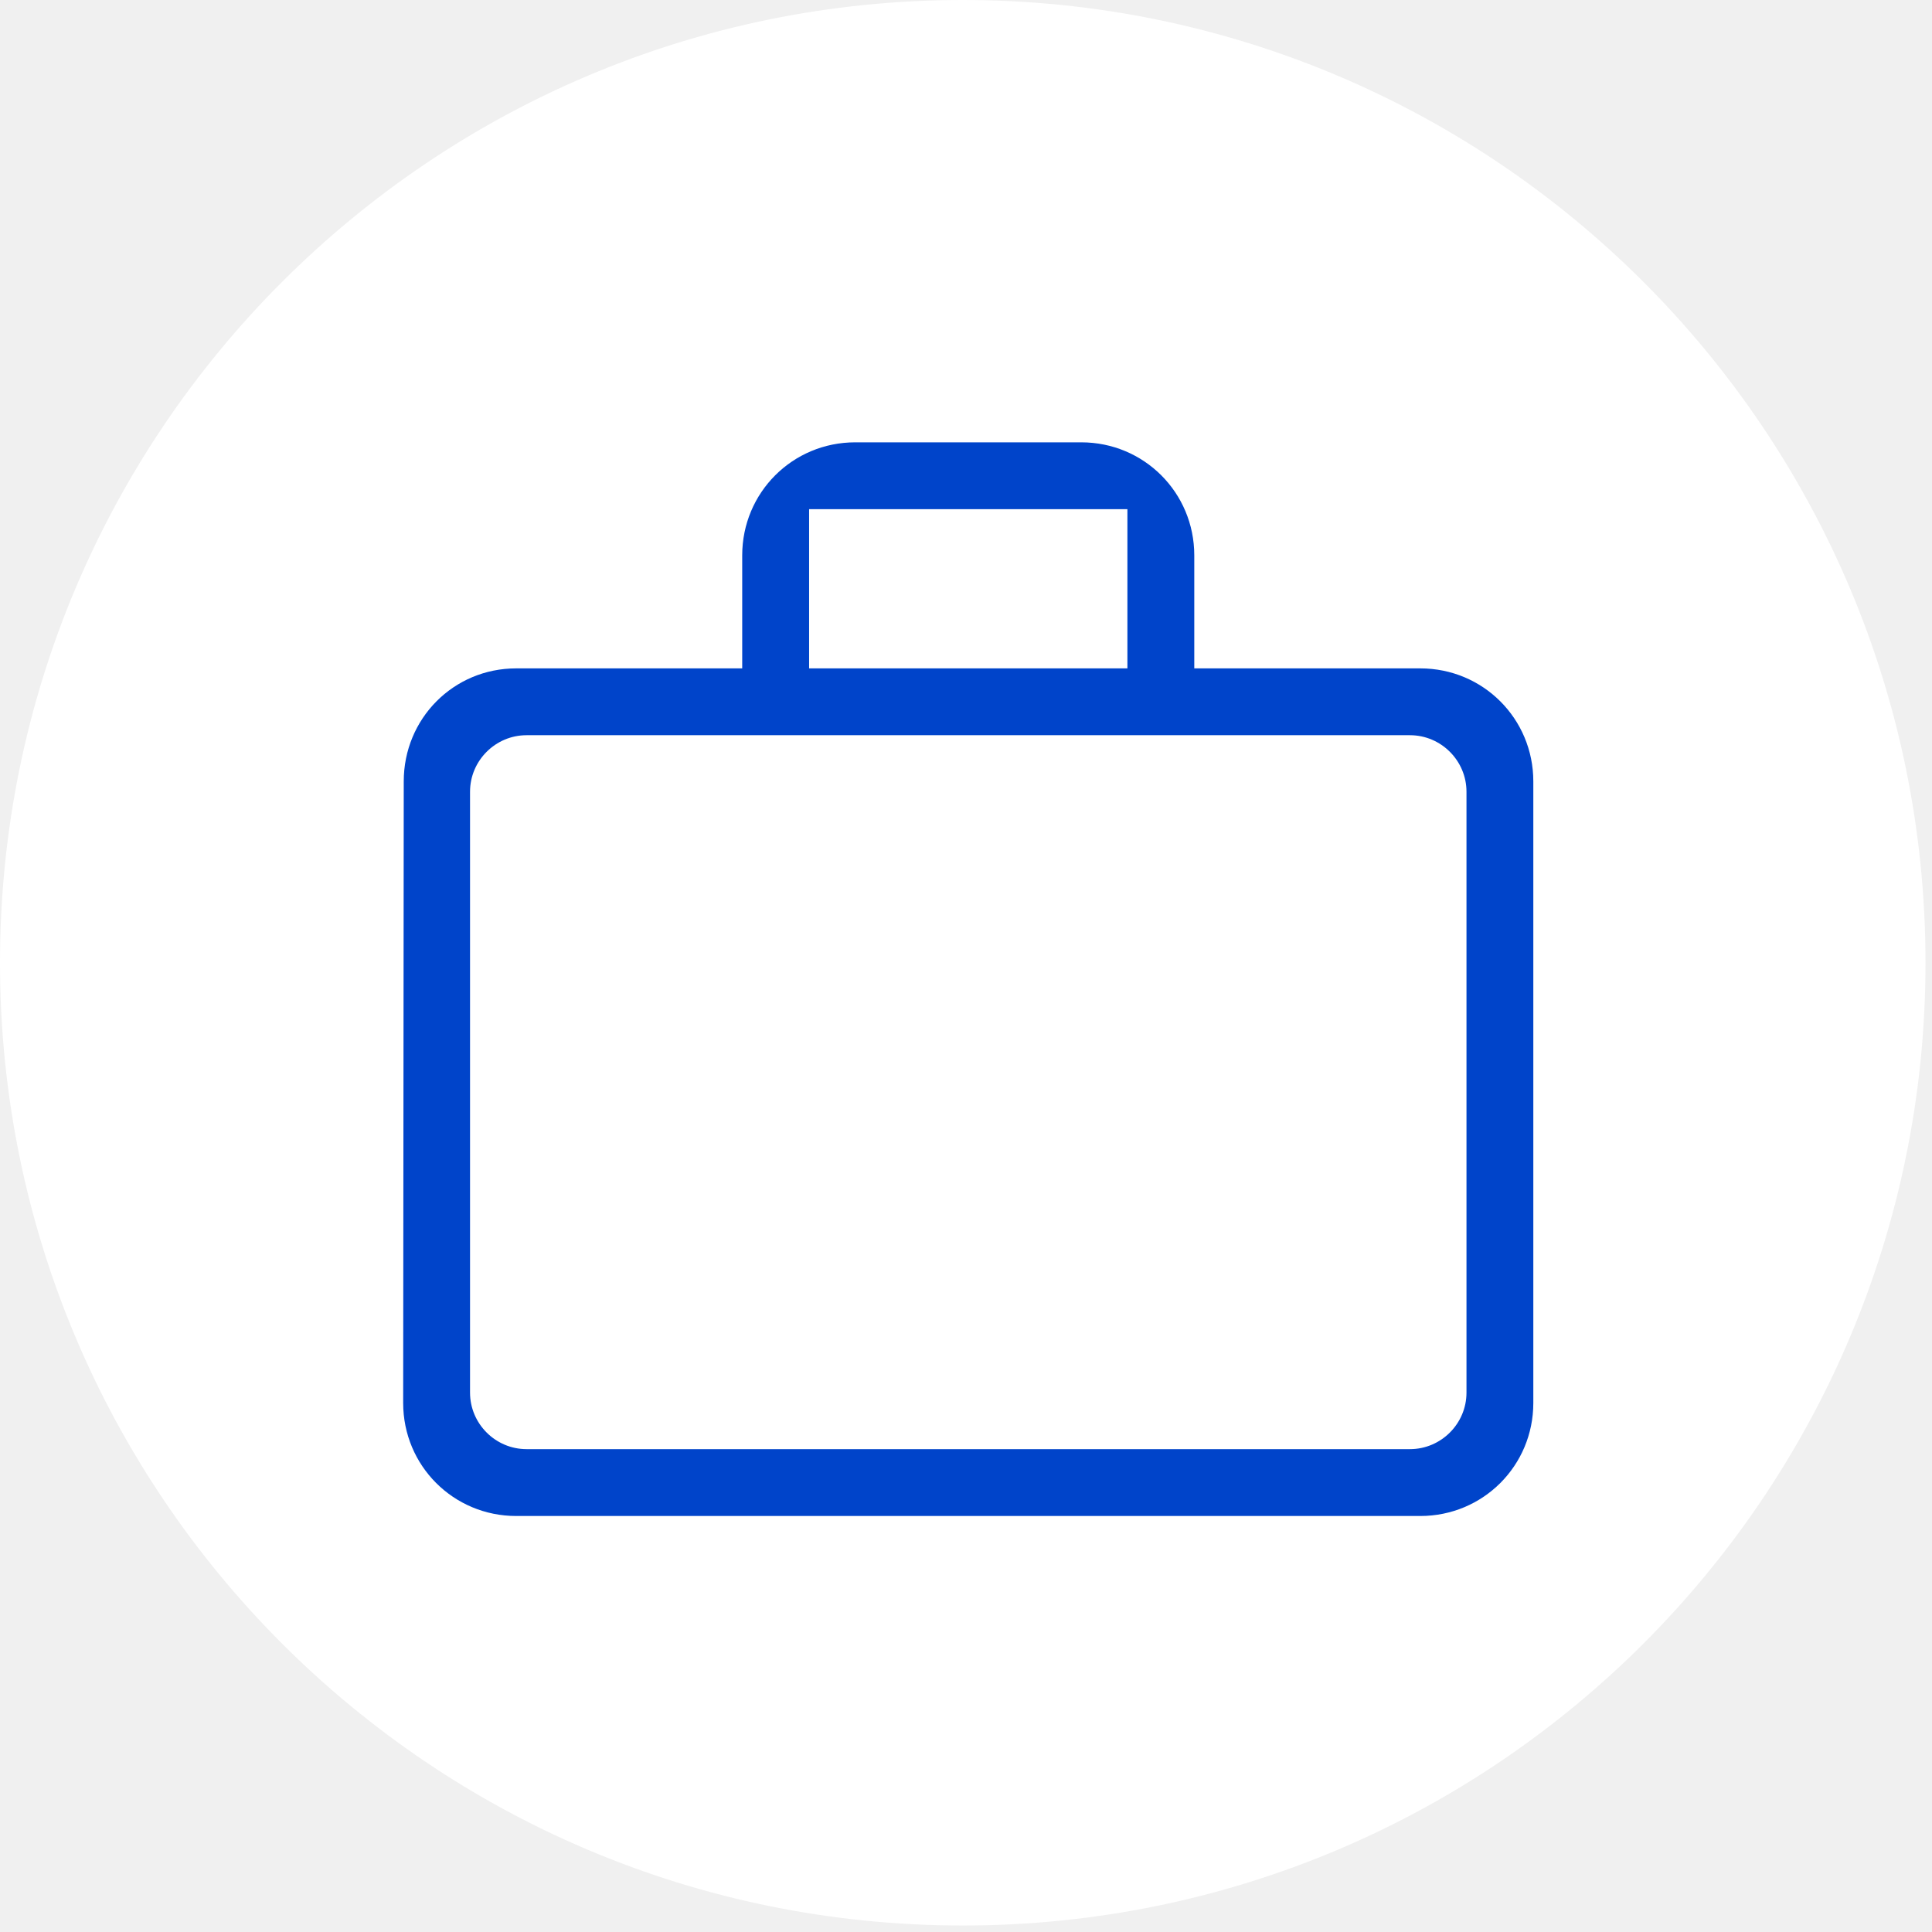
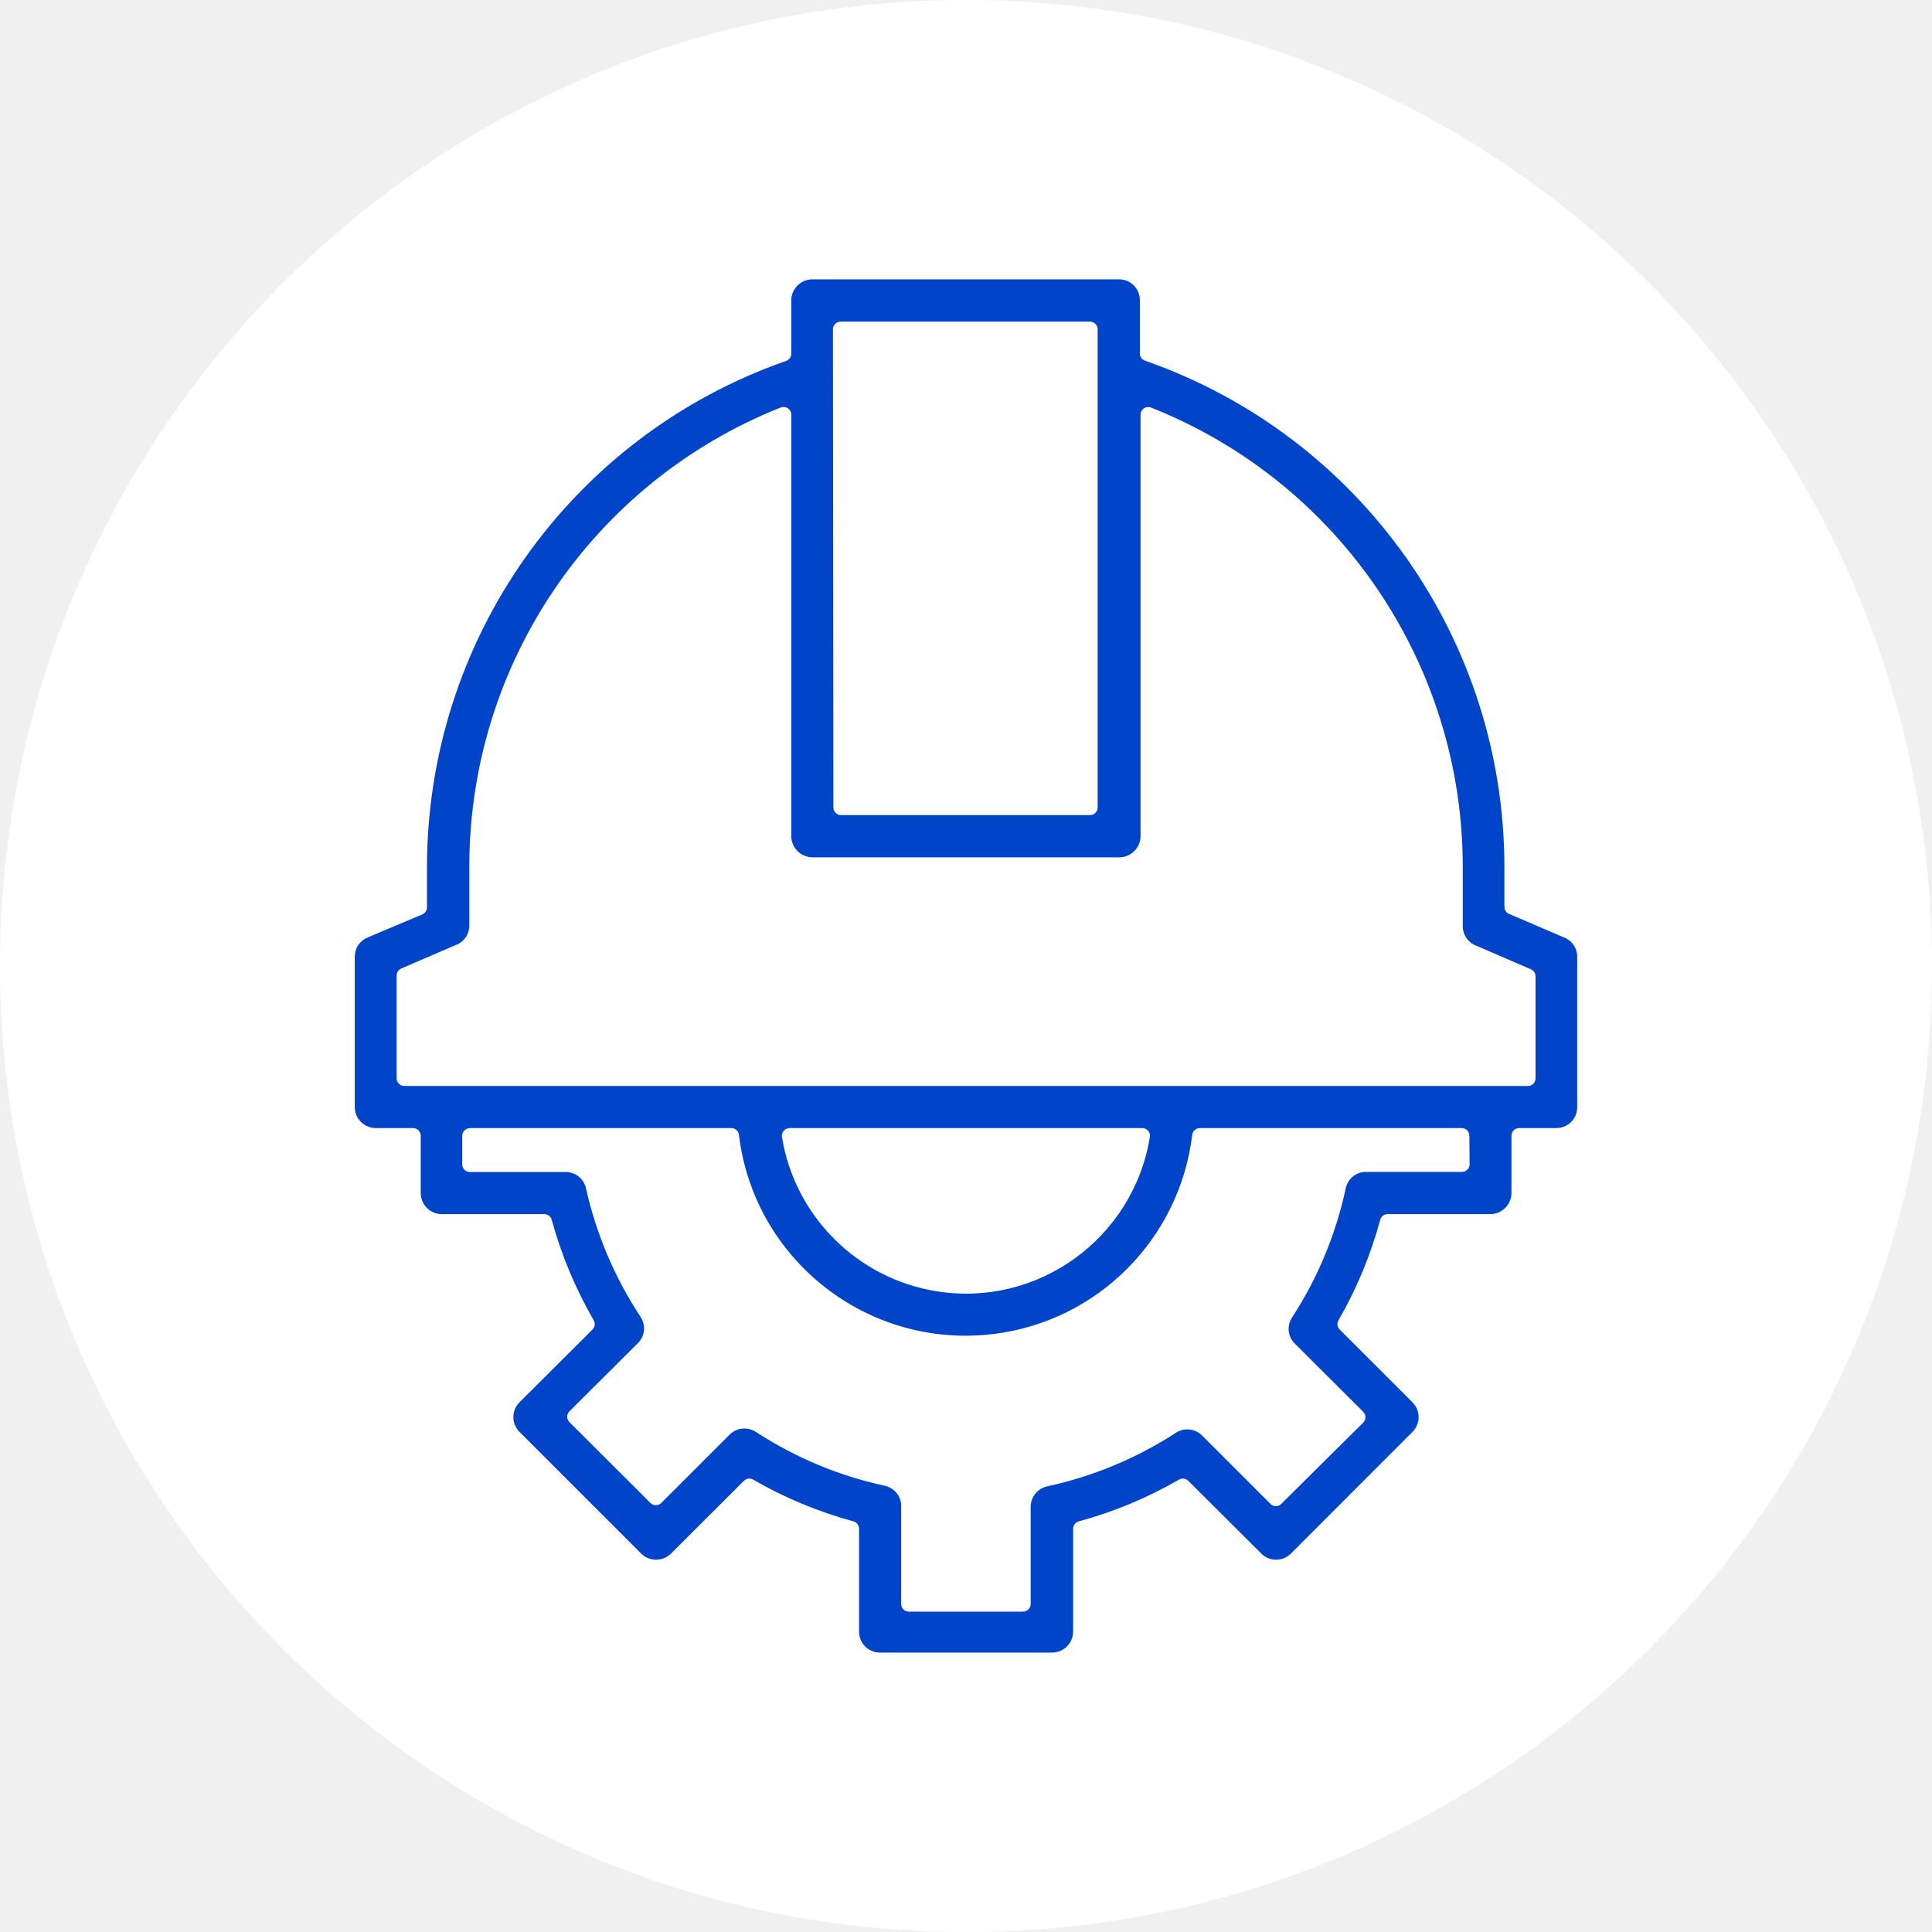
- <svg xmlns="http://www.w3.org/2000/svg" xmlns:ns1="http://www.openswatchbook.org/uri/2009/osb" xmlns:xlink="http://www.w3.org/1999/xlink" id="svg8" version="1.1" viewBox="0 0 16.933 16.933" height="64" width="64">
-   <defs id="defs2">
-     <path d="M 24,48 C 37.255,48 48,37.255 48,24 48,10.745 37.255,0 24,0 10.745,0 0,10.745 0,24 0,37.255 10.745,48 24,48 Z" id="path-1" />
-     <path d="M24,48 C37.255,48 48,37.255 48,24 C48,10.745 37.255,0 24,0 C10.745,0 0,10.745 0,24 C0,37.255 10.745,48 24,48 Z" id="path-1-2" />
-     <linearGradient ns1:paint="solid" id="linearGradient892">
-       <stop id="stop890" offset="0" style="stop-color:#0044ca;stop-opacity:1;" />
-     </linearGradient>
-     <path d="M24,48 C37.255,48 48,37.255 48,24 C48,10.745 37.255,0 24,0 C10.745,0 0,10.745 0,24 C0,37.255 10.745,48 24,48 Z" id="path-1-3" />
-   </defs>
+ <svg xmlns="http://www.w3.org/2000/svg" id="svg2230" version="1.1" viewBox="0 0 16.933 16.933" height="64" width="64">
+   <defs id="defs2224" />
  <g id="layer1">
-     <g transform="scale(0.3515851)" style="fill:none;fill-rule:evenodd;stroke:none;stroke-width:1" id="Icon/Project/ProjectListItem">
-       <mask fill="#ffffff" id="mask-2">
-         <use height="100%" width="100%" y="0" x="0" id="use15" xlink:href="#path-1-2" />
-       </mask>
-       <use height="100%" width="100%" y="0" x="0" xlink:href="#path-1-2" fill-rule="evenodd" fill="#c8ccd7" id="Pat-Benetar" style="fill:#ffffff;fill-opacity:1" />
-     </g>
-     <g transform="matrix(0.2645833,0,0,0.2645833,29.06321,-7.285443)" style="fill:none;fill-rule:evenodd;stroke:none;stroke-width:1" id="Icon/Project/ProjectListItem-4">
-       <mask fill="#ffffff" id="mask-2-1">
-         <use height="100%" width="100%" y="0" x="0" id="use15-5" xlink:href="#path-1-3" />
-       </mask>
-       <path d="m 27.676,16.752 v -3.472 h -6.944 v 3.472 z m -15.406,3.579 v 13.995 c 0,0.776 0.635,1.409 1.41,1.409 l 21.046,0.002 c 0.776,5.7e-5 1.41,-0.635 1.41,-1.41 V 20.331 c 0,-0.776 -0.635,-1.41 -1.41,-1.41 H 13.681 c -0.776,0 -1.41,0.635 -1.41,1.41 z M 35.485,16.753 c 1.565,0 2.82,1.255 2.82,2.82 v 15.512 c 0,1.565 -1.255,2.82 -2.82,2.82 H 12.922 c -1.565,0 -2.82,-1.255 -2.82,-2.82 l 0.014,-15.512 c 0,-1.565 1.241,-2.82 2.806,-2.82 h 5.641 v -2.82 c 0,-1.565 1.255,-2.82 2.82,-2.82 h 5.641 c 1.565,0 2.82,1.255 2.82,2.82 v 2.82 z" style="fill:none;fill-opacity:1;stroke:none;stroke-width:1.41;stroke-opacity:1" id="path917-7" />
-       <path d="m -72.499,49.676 v -5.273 h -10.544 v 5.273 z m -21.776,4.086 v 19.905 c 0,1.029 0.842,1.872 1.872,1.872 h 29.264 c 1.029,0 1.872,-0.842 1.872,-1.872 V 53.762 c 0,-1.029 -0.842,-1.872 -1.872,-1.872 h -29.264 c -1.029,0 -1.872,0.842 -1.872,1.872 z m 31.478,-4.086 c 2.078,0 3.744,1.666 3.744,3.744 v 20.59 c 0,2.078 -1.666,3.744 -3.744,3.744 h -29.949 c -2.078,0 -3.744,-1.666 -3.744,-3.744 l 0.019,-20.59 c 0,-2.078 1.647,-3.744 3.725,-3.744 h 7.487 v -3.744 c 0,-2.078 1.666,-3.744 3.744,-3.744 h 7.487 c 2.078,0 3.744,1.666 3.744,3.744 v 3.744 z" style="fill:#0044ca;fill-opacity:1;stroke:none;stroke-width:1.872;stroke-miterlimit:4;stroke-dasharray:none;stroke-opacity:1" id="path896" />
+     <g transform="matrix(0.2645833,0,0,0.2645833,24.40749,-3.388546)" style="fill:none;fill-rule:evenodd;stroke:none;stroke-width:1" id="Icon/Endpoint/Item-64">
+       <path style="fill:#ffffff;fill-opacity:1" fill="#ffffff" id="Pat-Benetar" d="m -60.249,76.807 c 17.673,0 32,-14.327 32,-32 0,-17.673 -14.327,-32 -32,-32 -17.673,0 -32,14.327 -32,32 0,17.673 14.327,32 32,32 z" />
+       <path transform="matrix(3.779528,0,0,3.779528,-98.14,12.44859)" id="path867" style="fill:#0044ca;fill-opacity:1;fill-rule:nonzero;stroke:none;stroke-width:0.022" d="m 8.68,2.543 c -0.102,0 -0.186,0.082 -0.186,0.184 v 0.469 a 0.067,0.067 0 0 1 -0.045,0.062 C 6.557,3.919 5.294,5.709 5.301,7.713 V 8.047 a 0.067,0.067 0 0 1 -0.041,0.062 L 4.779,8.312 c -0.068,0.029 -0.111,0.094 -0.111,0.168 v 1.318 c 0,0.102 0.083,0.184 0.186,0.184 h 0.326 a 0.067,0.067 0 0 1 0.066,0.066 v 0.502 c 0,0.102 0.082,0.186 0.184,0.186 h 0.9 a 0.067,0.067 0 0 1 0.064,0.049 c 0.084,0.308 0.209,0.606 0.369,0.883 a 0.067,0.067 0 0 1 -0.012,0.08 l -0.639,0.637 c -0.072,0.072 -0.072,0.187 0,0.26 l 1.066,1.066 c 0.072,0.072 0.19,0.072 0.262,0 L 8.078,13.074 a 0.067,0.067 0 0 1 0.08,-0.012 c 0.276,0.16 0.573,0.283 0.881,0.367 a 0.067,0.067 0 0 1 0.049,0.064 v 0.902 c 0,0.102 0.081,0.184 0.184,0.184 h 1.506 c 0.103,0 0.186,-0.082 0.186,-0.184 v -0.902 a 0.067,0.067 0 0 1 0.049,-0.064 c 0.309,-0.084 0.604,-0.207 0.881,-0.367 a 0.067,0.067 0 0 1 0.08,0.012 l 0.639,0.637 c 0.072,0.072 0.187,0.072 0.26,0 L 13.938,12.645 c 0.072,-0.072 0.072,-0.188 0,-0.26 l -0.637,-0.637 a 0.067,0.067 0 0 1 -0.012,-0.08 c 0.16,-0.277 0.283,-0.574 0.367,-0.883 a 0.067,0.067 0 0 1 0.064,-0.049 h 0.9 c 0.102,0 0.186,-0.084 0.186,-0.186 v -0.502 a 0.067,0.067 0 0 1 0.066,-0.066 h 0.326 c 0.103,0 0.184,-0.081 0.184,-0.184 V 8.48 C 15.382,8.405 15.338,8.341 15.27,8.312 a 0.067,0.067 0 0 1 -0.002,0 L 14.783,8.104 a 0.067,0.067 0 0 1 -0.039,-0.062 V 7.711 C 14.751,5.707 13.486,3.917 11.594,3.256 a 0.067,0.067 0 0 1 -0.045,-0.062 V 2.727 c 0,-0.103 -0.081,-0.184 -0.184,-0.184 z m 0.246,0.371 h 2.187 a 0.067,0.067 0 0 1 0.066,0.066 v 4.193 a 0.067,0.067 0 0 1 -0.066,0.066 H 8.93 A 0.067,0.067 0 0 1 8.863,7.174 L 8.859,2.98 a 0.067,0.067 0 0 1 0.066,-0.066 z M 8.424,3.662 a 0.067,0.067 0 0 1 0.07,0.066 v 3.695 c 0,0.102 0.084,0.186 0.186,0.186 h 2.689 c 0.102,0 0.186,-0.084 0.186,-0.186 V 3.729 a 0.067,0.067 0 0 1 0.092,-0.062 c 1.657,0.657 2.74,2.263 2.732,4.045 v 0.502 c 0,0.073 0.045,0.139 0.113,0.168 a 0.067,0.067 0 0 1 0.002,0 l 0.484,0.209 a 0.067,0.067 0 0 1 0.039,0.062 V 9.547 a 0.067,0.067 0 0 1 -0.066,0.066 H 5.102 A 0.067,0.067 0 0 1 5.035,9.547 V 8.646 a 0.067,0.067 0 0 1 0.039,-0.062 L 5.559,8.375 a 0.067,0.067 0 0 1 0.002,0 C 5.629,8.346 5.672,8.281 5.672,8.207 V 7.705 C 5.666,5.925 6.748,4.324 8.402,3.666 a 0.067,0.067 0 0 1 0.021,-0.004 z M 5.676,9.982 H 7.969 a 0.067,0.067 0 0 1 0.066,0.059 c 0.133,1.098 1.131,1.879 2.229,1.746 0.914,-0.111 1.633,-0.832 1.744,-1.746 a 0.067,0.067 0 0 1 0.066,-0.059 h 2.297 a 0.067,0.067 0 0 1 0.066,0.066 l 0.002,0.252 a 0.067,0.067 0 0 1 -0.066,0.066 h -0.836 a 0.067,0.067 0 0 1 -0.002,0 c -0.089,-0.002 -0.163,0.058 -0.182,0.145 -0.086,0.401 -0.245,0.785 -0.469,1.129 -0.048,0.073 -0.04,0.167 0.021,0.229 l 0.602,0.6 a 0.067,0.067 0 0 1 0,0.094 l -0.719,0.713 a 0.067,0.067 0 0 1 -0.094,0 l -0.6,-0.6 c -0.062,-0.061 -0.158,-0.071 -0.23,-0.023 -0.344,0.223 -0.726,0.382 -1.127,0.469 -0.086,0.019 -0.147,0.095 -0.145,0.184 a 0.067,0.067 0 0 1 0,0.002 v 0.846 a 0.067,0.067 0 0 1 -0.066,0.066 H 9.523 a 0.067,0.067 0 0 1 -0.066,-0.066 v -0.854 a 0.067,0.067 0 0 1 0,-0.002 c 0.002,-0.088 -0.059,-0.163 -0.146,-0.182 -0.401,-0.086 -0.783,-0.247 -1.127,-0.471 -0.073,-0.047 -0.169,-0.038 -0.23,0.023 l -0.6,0.6 a 0.067,0.067 0 0 1 -0.094,0 L 6.549,12.559 a 0.067,0.067 0 0 1 0,-0.094 l 0.602,-0.6 c 0.061,-0.061 0.069,-0.157 0.021,-0.23 -0.226,-0.342 -0.387,-0.723 -0.477,-1.123 -0.019,-0.087 -0.093,-0.147 -0.182,-0.145 a 0.067,0.067 0 0 1 -0.002,0 H 5.676 a 0.067,0.067 0 0 1 -0.066,-0.066 v -0.252 a 0.067,0.067 0 0 1 0.066,-0.066 z m 2.795,0 c 0.003,0 0.009,0 0.01,0 h 3.09 a 0.067,0.067 0 0 1 0.066,0.076 C 11.493,10.948 10.655,11.556 9.766,11.412 9.071,11.3 8.524,10.753 8.412,10.059 a 0.067,0.067 0 0 1 0.059,-0.076 z" />
    </g>
  </g>
</svg>
